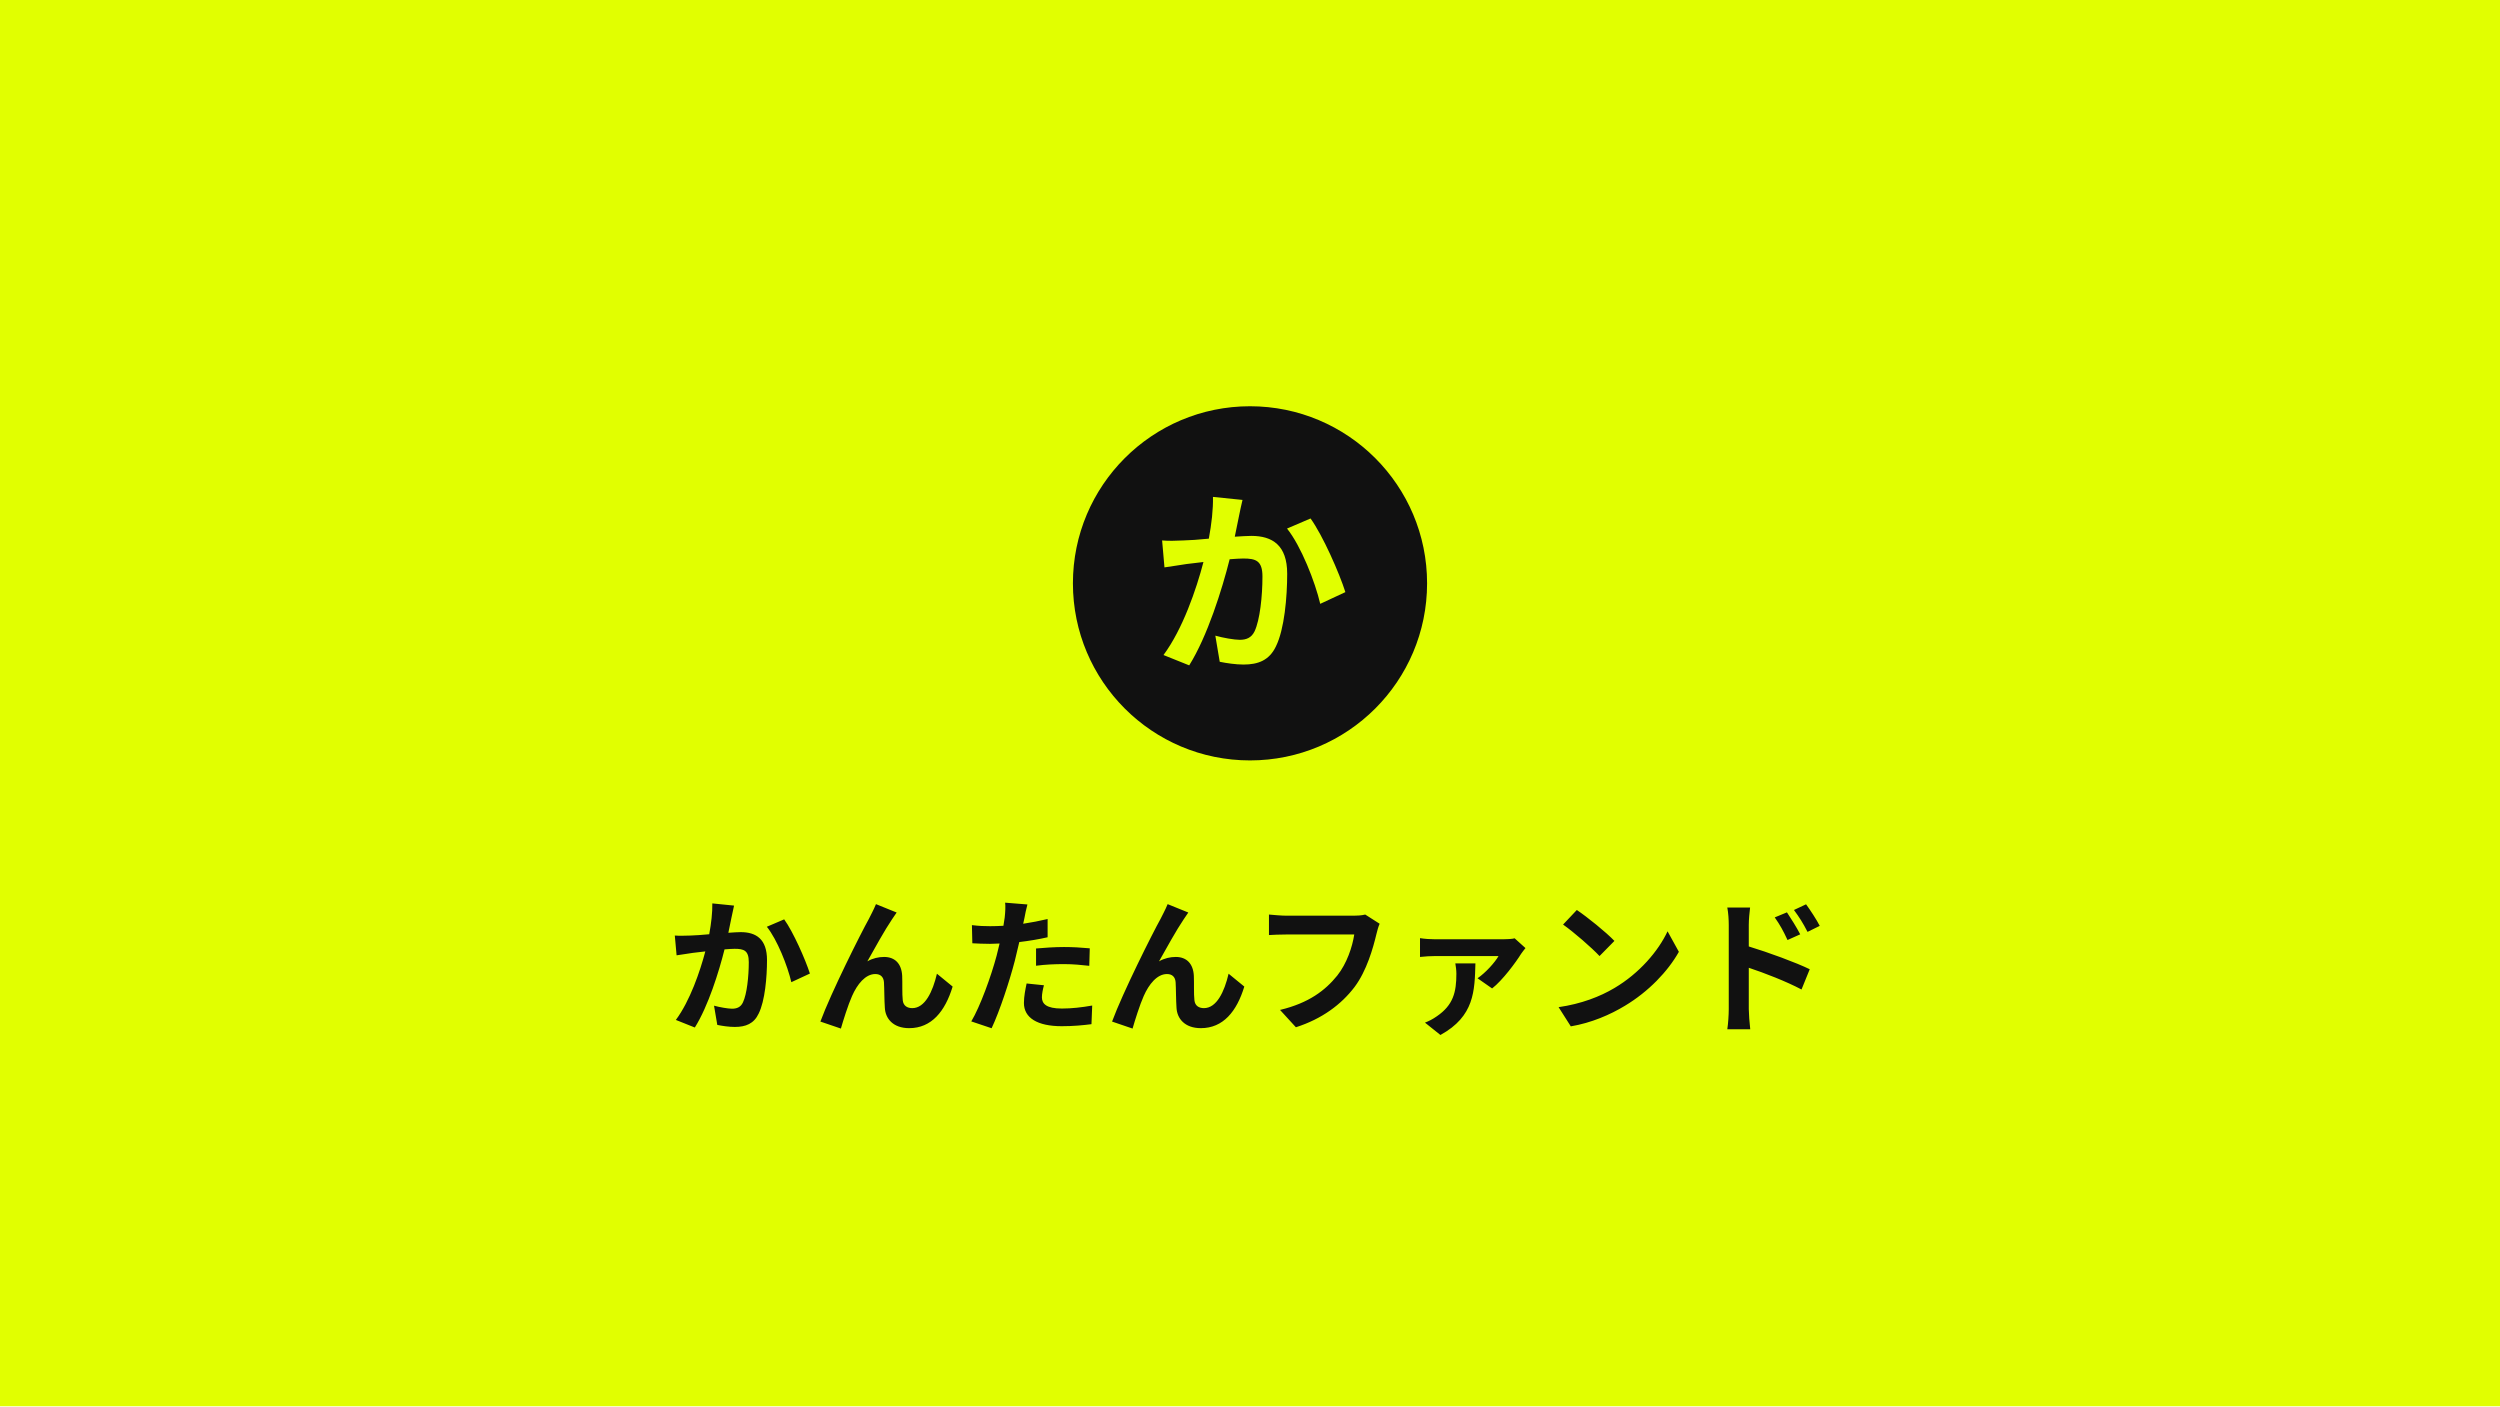
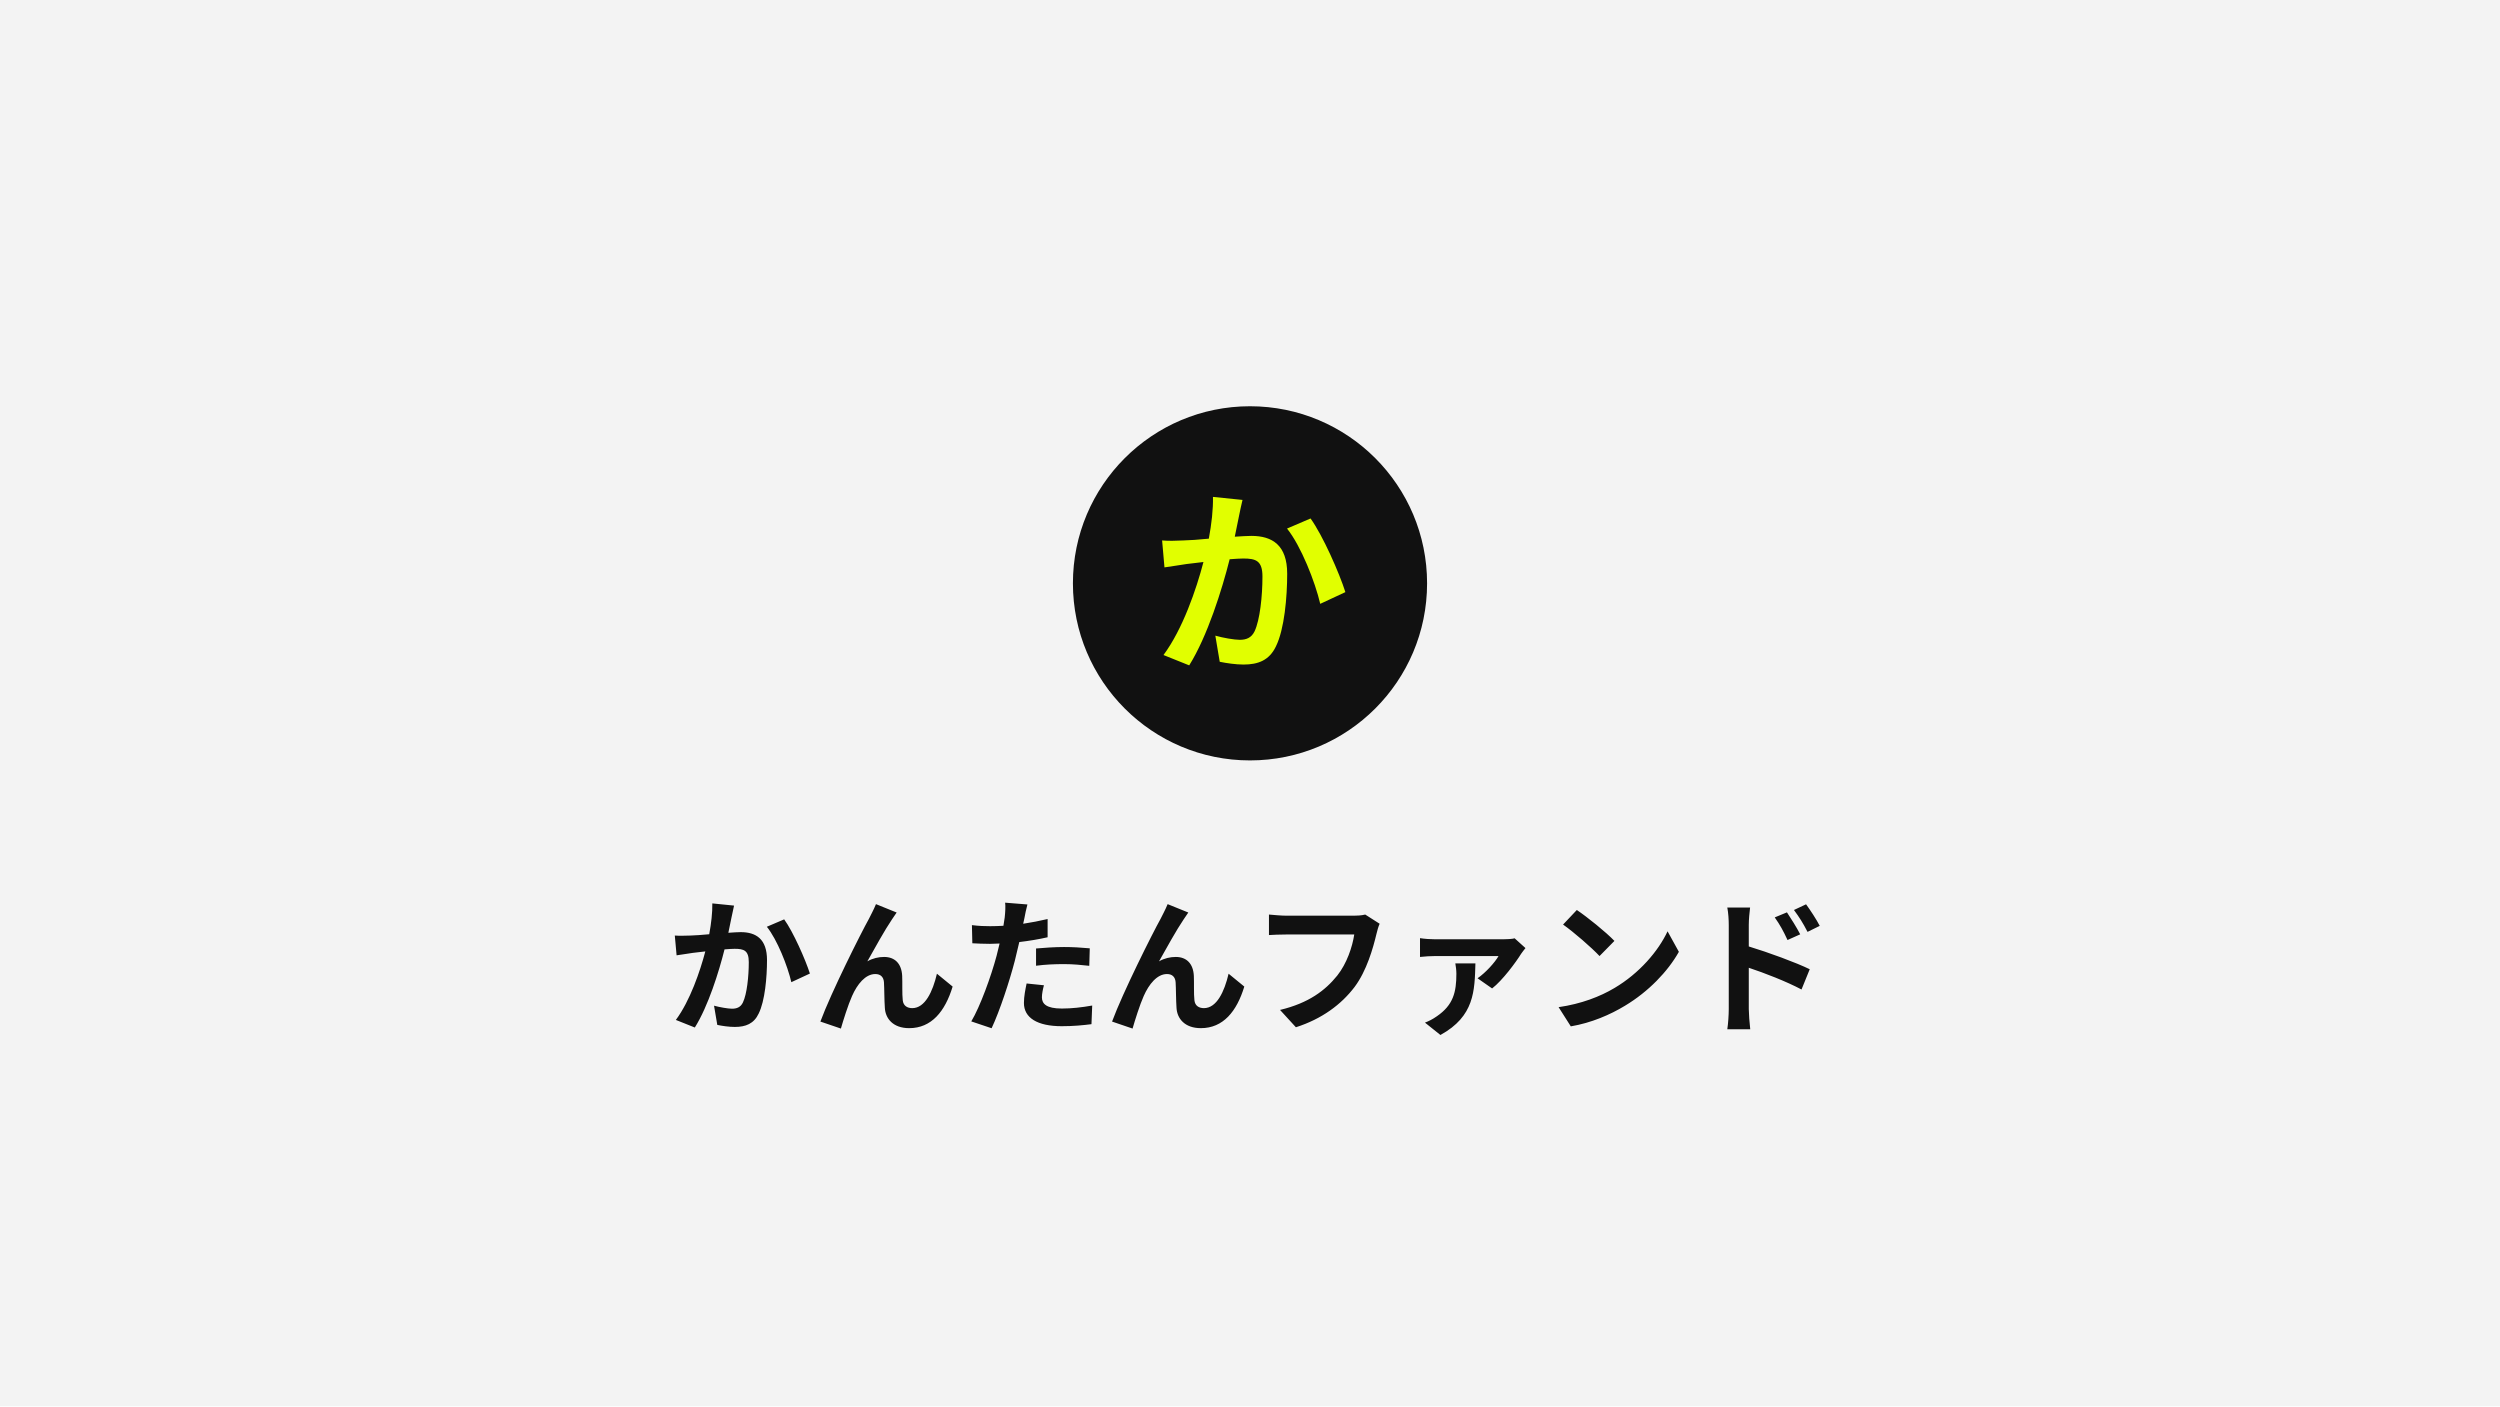
<svg xmlns="http://www.w3.org/2000/svg" viewBox="0 0 480 270">
-   <rect width="480" height="270" fill="#e1ff00" />
+   <rect width="480" height="270" fill="#f3f3f3" />
  <circle cx="240" cy="112" r="34" fill="#111111" />
  <text x="240" y="126" font-family="sans-serif" font-size="38" font-weight="900" text-anchor="middle" fill="#e1ff00">か</text>
  <text x="240" y="196" font-family="sans-serif" font-size="28" font-weight="900" text-anchor="middle" fill="#111111">かんたんファンド</text>
</svg>
